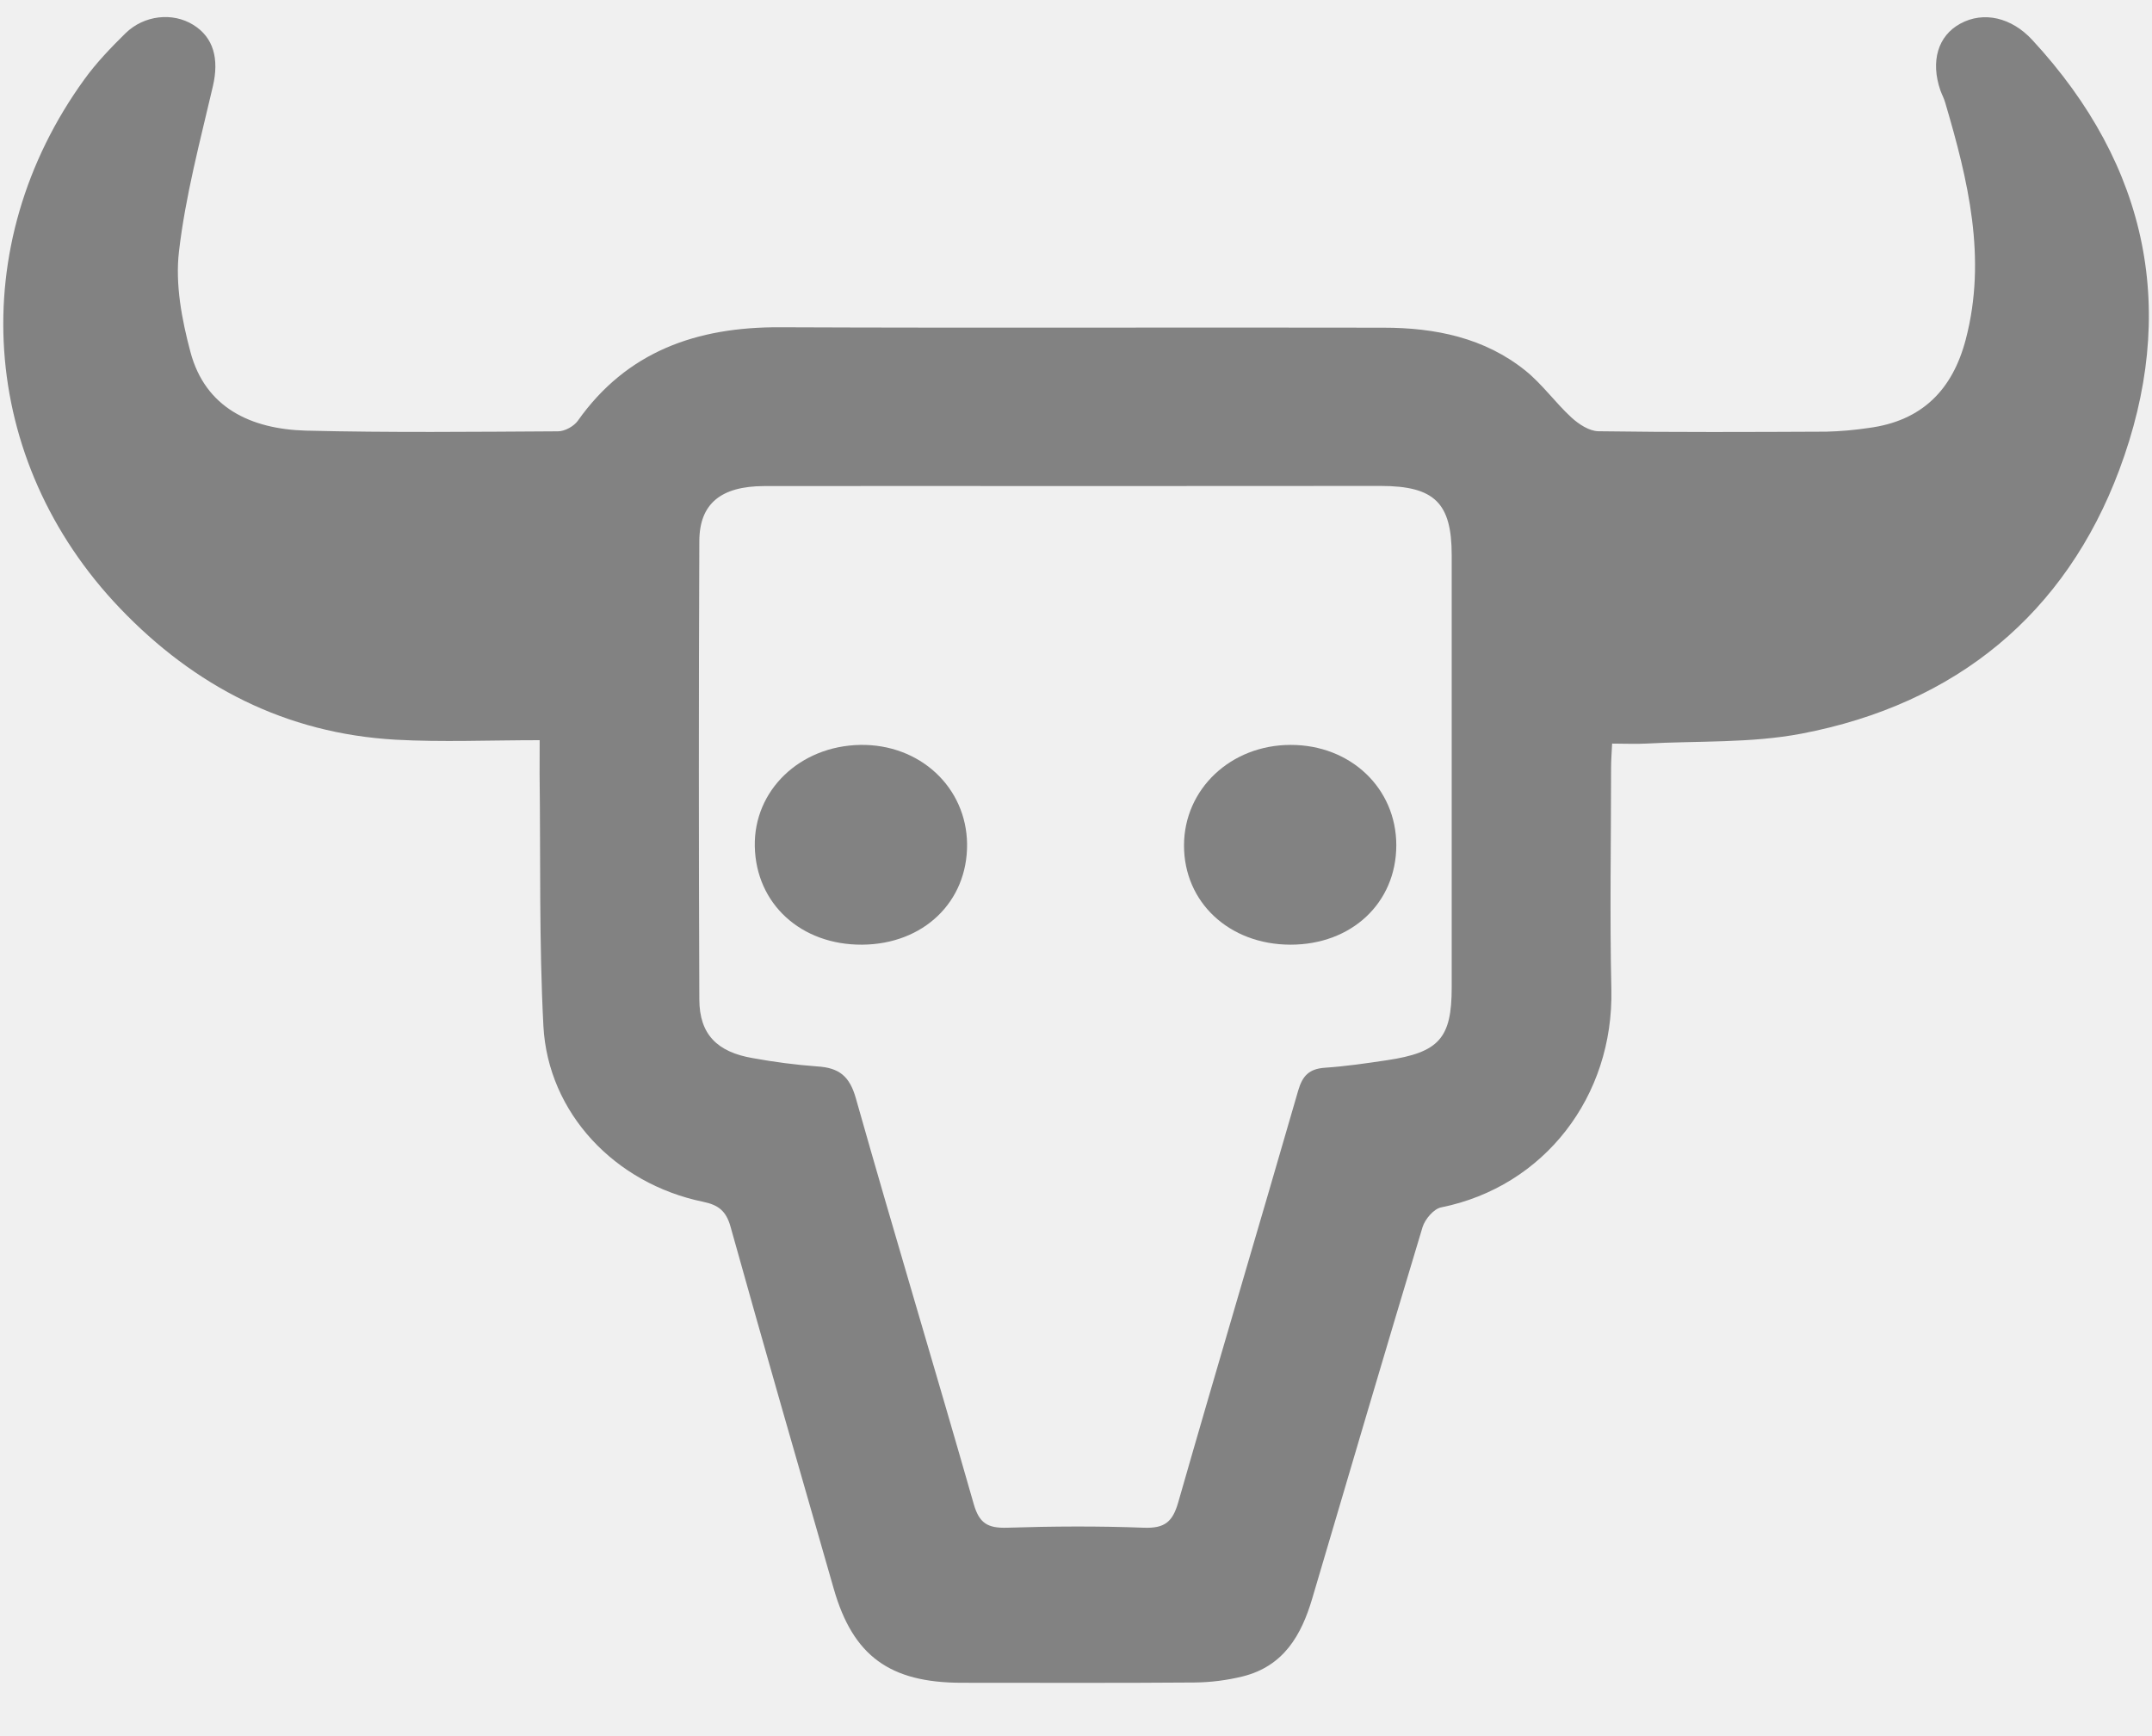
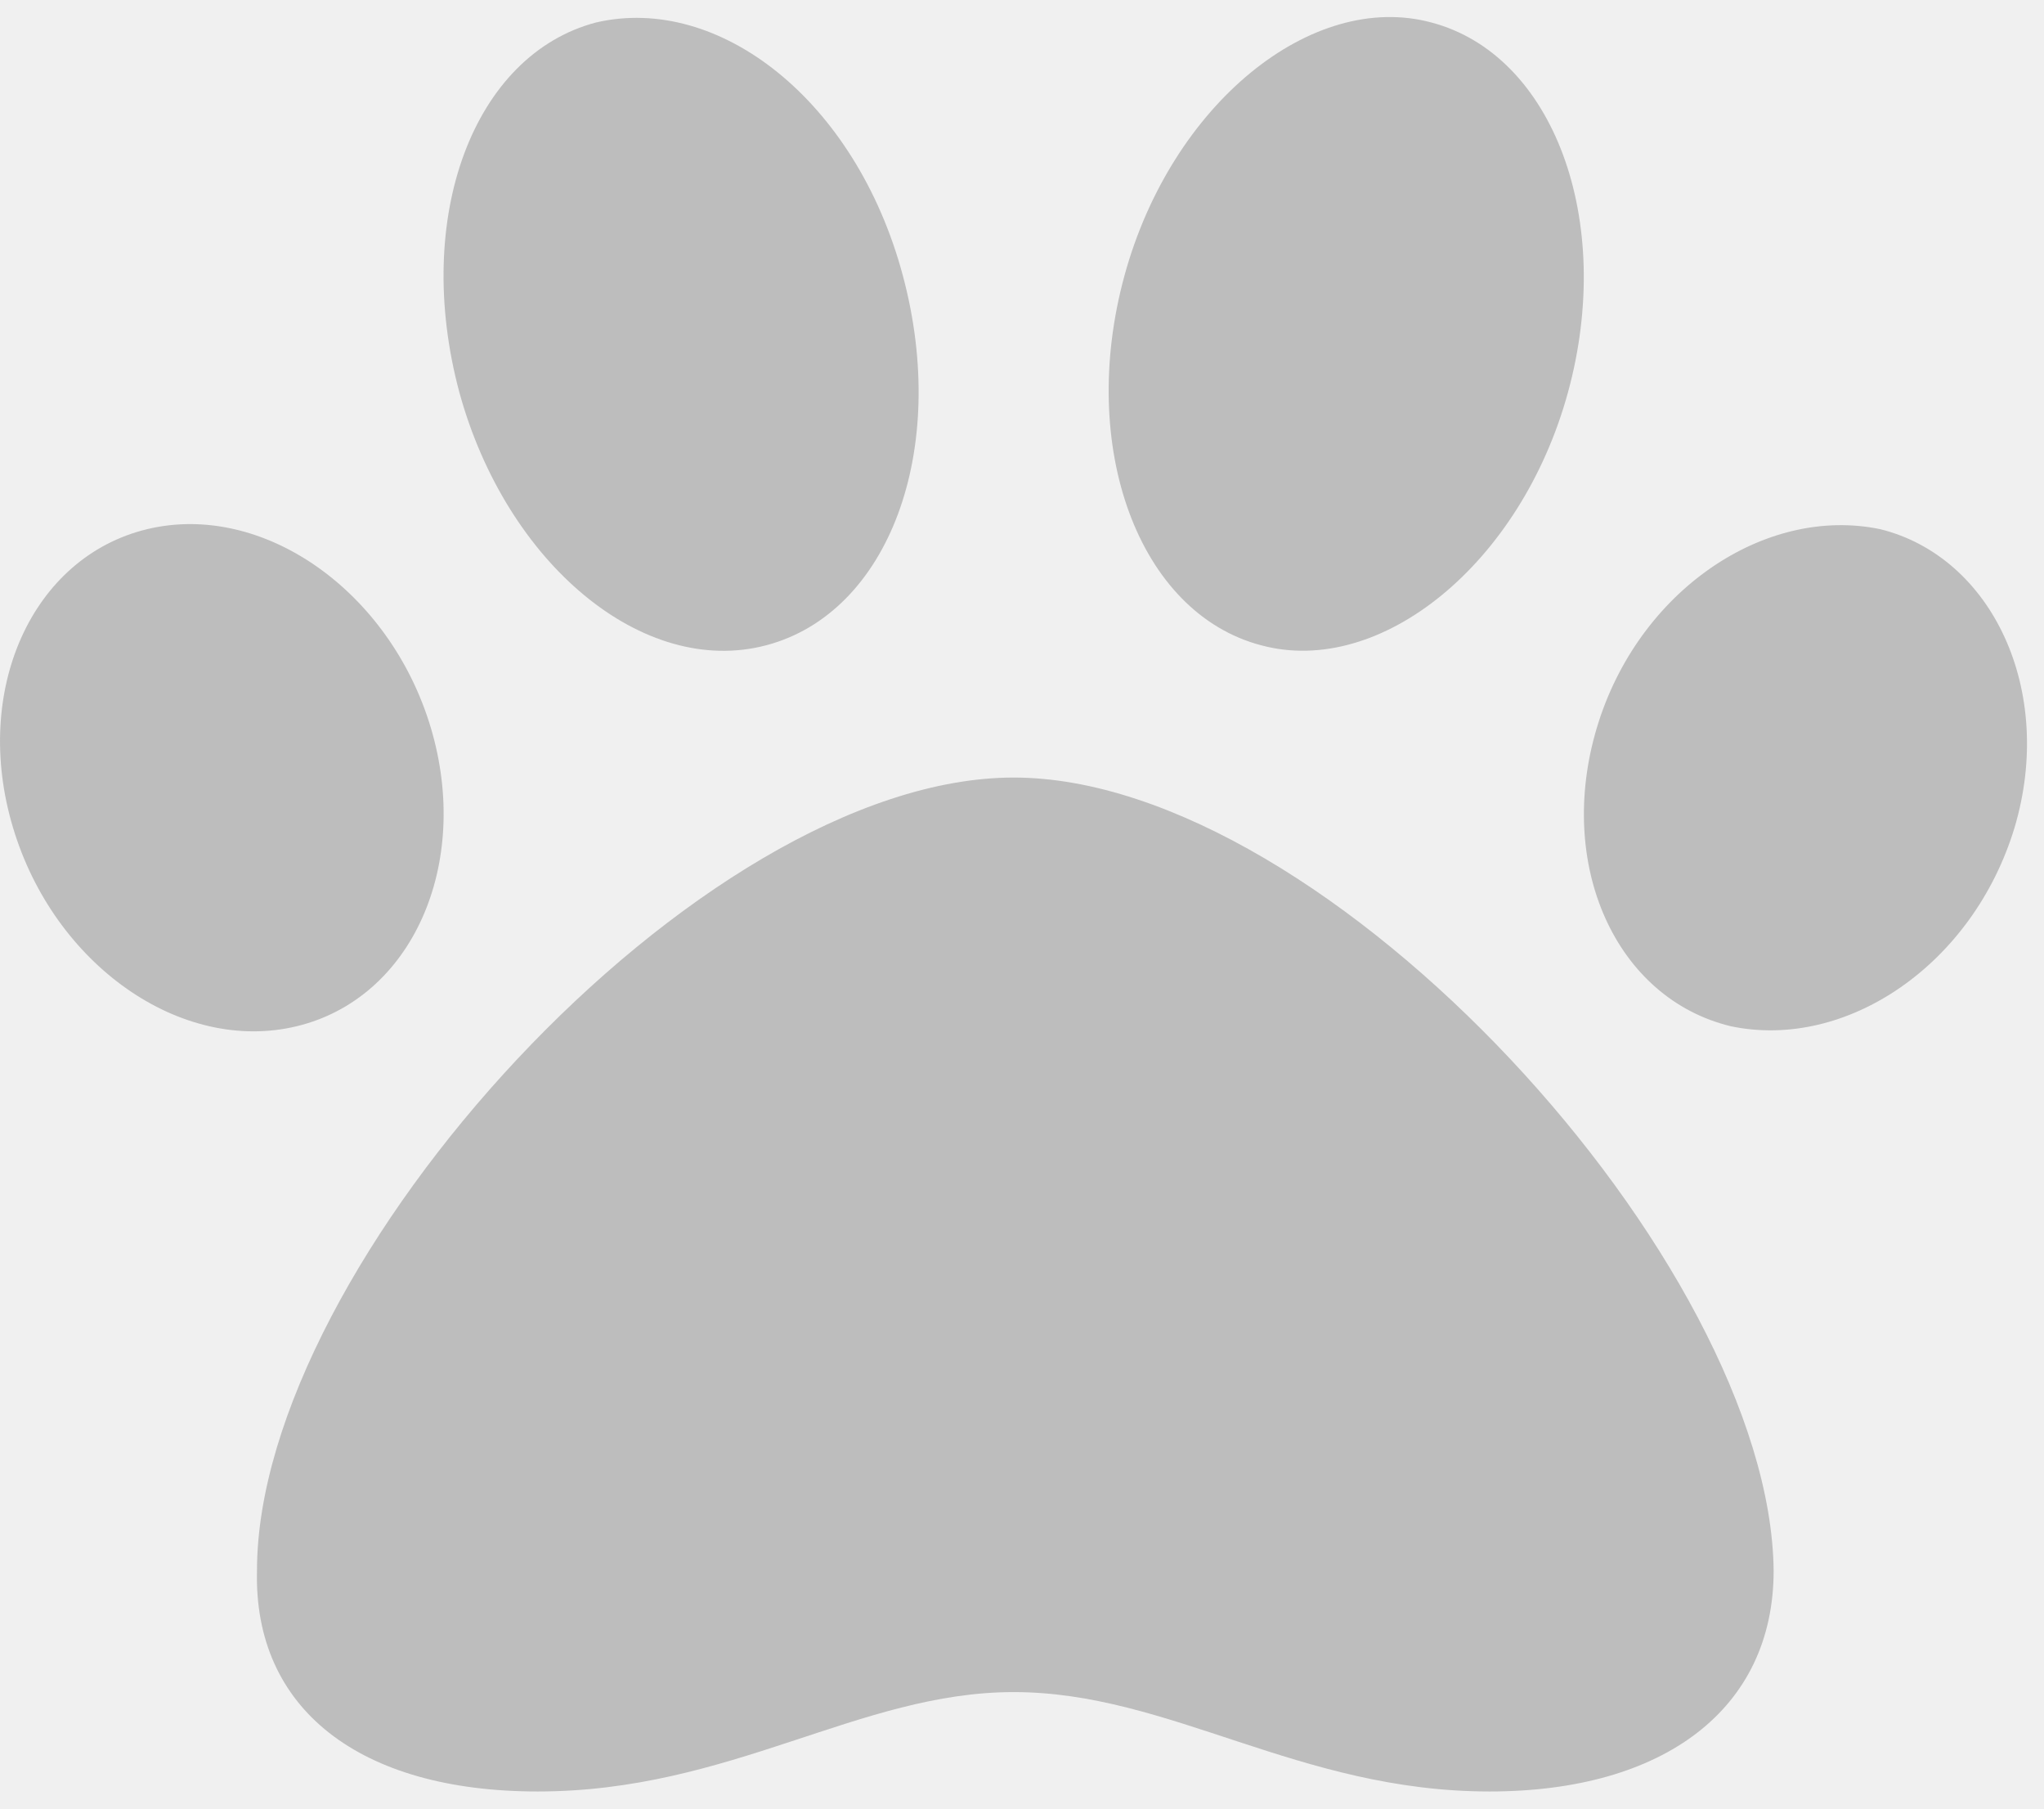
- <svg xmlns="http://www.w3.org/2000/svg" width="31" height="25" viewBox="0 0 31 25" fill="none">
-   <path d="M7.774 10.664C7.047 10.664 6.372 10.694 5.7 10.657C4.111 10.567 2.8 9.884 1.729 8.764C-0.309 6.633 -0.513 3.527 1.217 1.141C1.389 0.903 1.597 0.687 1.807 0.48C2.075 0.217 2.488 0.174 2.784 0.358C3.08 0.541 3.157 0.852 3.067 1.241C2.883 2.032 2.671 2.823 2.578 3.625C2.523 4.096 2.619 4.605 2.743 5.07C2.957 5.876 3.616 6.181 4.402 6.204C5.614 6.234 6.827 6.221 8.04 6.214C8.136 6.214 8.267 6.141 8.323 6.063C9.029 5.064 10.034 4.709 11.237 4.715C14.134 4.727 17.032 4.715 19.93 4.721C20.674 4.721 21.387 4.866 21.977 5.342C22.221 5.54 22.407 5.804 22.638 6.016C22.742 6.111 22.893 6.211 23.025 6.213C24.119 6.229 25.214 6.224 26.309 6.219C26.512 6.214 26.715 6.196 26.916 6.166C27.694 6.065 28.129 5.608 28.317 4.891C28.624 3.72 28.351 2.597 28.021 1.478C28.004 1.417 27.973 1.362 27.952 1.303C27.807 0.883 27.916 0.516 28.238 0.341C28.575 0.157 28.977 0.252 29.275 0.575C30.962 2.398 31.376 4.507 30.528 6.772C29.757 8.833 28.19 10.143 25.95 10.57C25.221 10.709 24.457 10.672 23.709 10.713C23.56 10.721 23.41 10.713 23.223 10.713C23.217 10.84 23.208 10.951 23.208 11.061C23.208 12.125 23.188 13.191 23.212 14.255C23.246 15.793 22.249 17.095 20.76 17.395C20.653 17.416 20.527 17.566 20.492 17.68C19.955 19.461 19.43 21.246 18.903 23.03C18.748 23.555 18.494 24.004 17.903 24.152C17.675 24.208 17.441 24.238 17.205 24.24C16.089 24.249 14.973 24.244 13.857 24.244C12.818 24.244 12.288 23.858 12.011 22.892C11.512 21.154 11.01 19.417 10.524 17.675C10.461 17.448 10.351 17.36 10.127 17.314C8.857 17.052 7.895 16.035 7.828 14.784C7.765 13.577 7.788 12.365 7.773 11.155C7.774 11.02 7.774 10.887 7.774 10.664ZM15.513 7.003C14.011 7.003 12.508 7 11.006 7.003C10.386 7.005 10.076 7.256 10.074 7.795C10.065 9.998 10.065 12.2 10.074 14.402C10.076 14.901 10.33 15.158 10.847 15.245C11.153 15.301 11.461 15.341 11.771 15.364C12.089 15.383 12.239 15.505 12.329 15.824C12.881 17.775 13.469 19.716 14.026 21.666C14.105 21.945 14.227 22.019 14.51 22.01C15.164 21.989 15.82 21.985 16.473 22.01C16.779 22.022 16.892 21.926 16.973 21.643C17.54 19.663 18.13 17.689 18.701 15.711C18.763 15.5 18.857 15.399 19.085 15.383C19.384 15.363 19.683 15.319 19.978 15.275C20.73 15.163 20.912 14.958 20.912 14.228C20.912 12.151 20.912 10.074 20.912 7.997C20.912 7.245 20.663 7.002 19.891 7.001C18.432 7.001 16.973 7.002 15.513 7.003Z" fill="#828282" />
-   <path d="M12.42 13.61C11.539 13.616 10.889 13.022 10.873 12.193C10.857 11.387 11.521 10.748 12.39 10.732C13.249 10.717 13.922 11.341 13.931 12.161C13.938 12.994 13.302 13.604 12.42 13.61Z" fill="#828282" />
-   <path d="M18.587 13.61C17.705 13.608 17.054 12.998 17.056 12.178C17.058 11.367 17.73 10.733 18.59 10.732C19.455 10.73 20.114 11.356 20.114 12.178C20.113 13.009 19.469 13.612 18.587 13.61Z" fill="#828282" />
+ <svg xmlns="http://www.w3.org/2000/svg" width="26" height="23" viewBox="0 0 26 23" fill="none">
+   <g clip-path="url(#clip0_835_138)">
+     <path d="M12.894 9.888C8.896 9.888 3.269 16.068 3.269 19.972C3.224 21.73 4.571 22.782 6.84 22.782C9.298 22.782 10.925 21.518 12.894 21.518C14.883 21.518 16.515 22.782 18.948 22.782C21.169 22.782 22.561 21.73 22.561 19.974C22.519 16.073 16.893 9.888 12.894 9.888ZM5.48 9.254C4.958 7.51 3.339 6.377 1.873 6.729C0.406 7.082 -0.358 8.78 0.165 10.523C0.687 12.271 2.305 13.404 3.772 13.051C5.239 12.699 5.999 10.996 5.48 9.254ZM9.746 8.206C11.301 7.797 12.082 5.733 11.484 3.503C10.886 1.273 9.142 -0.078 7.581 0.286C6.026 0.695 5.245 2.759 5.843 4.989C6.442 7.173 8.185 8.619 9.746 8.206ZM23.919 6.73C22.453 6.423 20.834 7.511 20.312 9.255C19.79 10.999 20.551 12.698 22.018 13.051C23.485 13.358 25.096 12.27 25.625 10.526C26.145 8.78 25.34 7.083 23.919 6.73ZM16.042 8.206C17.558 8.615 19.347 7.173 19.945 4.989C20.543 2.805 19.762 0.695 18.207 0.286C16.691 -0.123 14.902 1.319 14.304 3.503C13.705 5.688 14.486 7.798 16.042 8.206Z" fill="#BDBDBD" />
+   </g>
+   <defs>
+     <clipPath id="clip0_835_138">
+       <rect width="25.788" height="23" fill="white" />
+     </clipPath>
+   </defs>
</svg>
